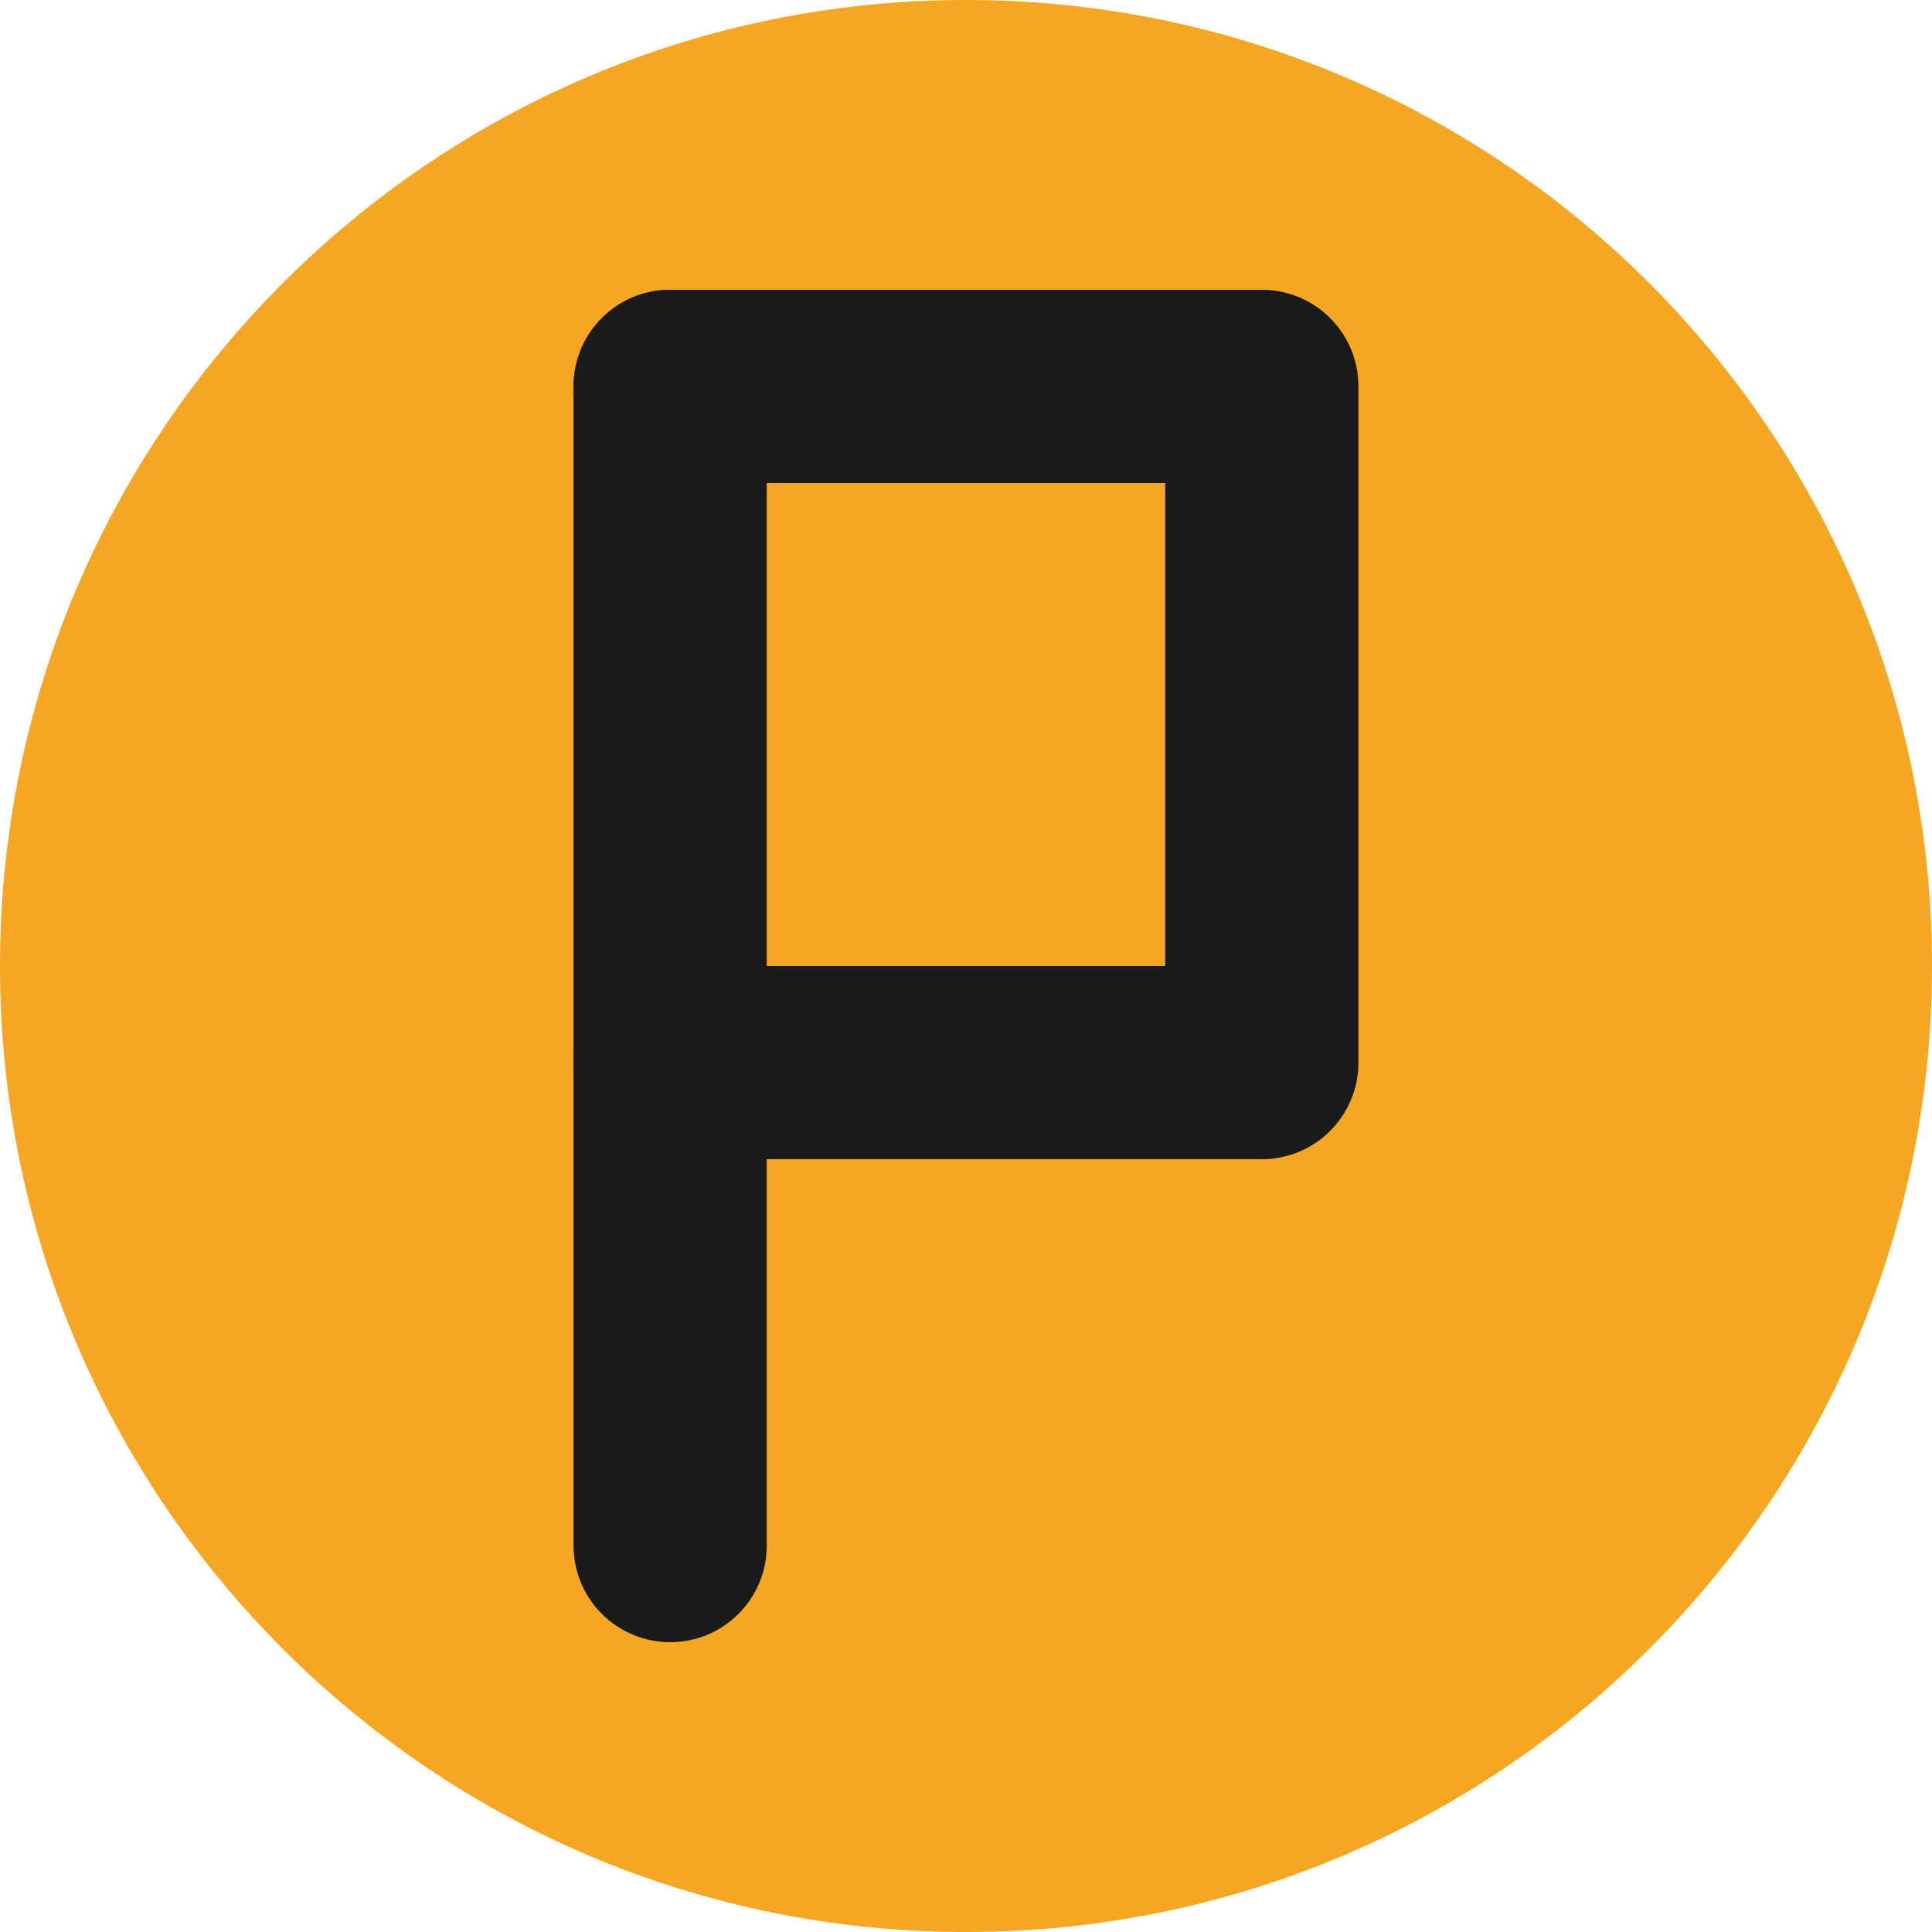
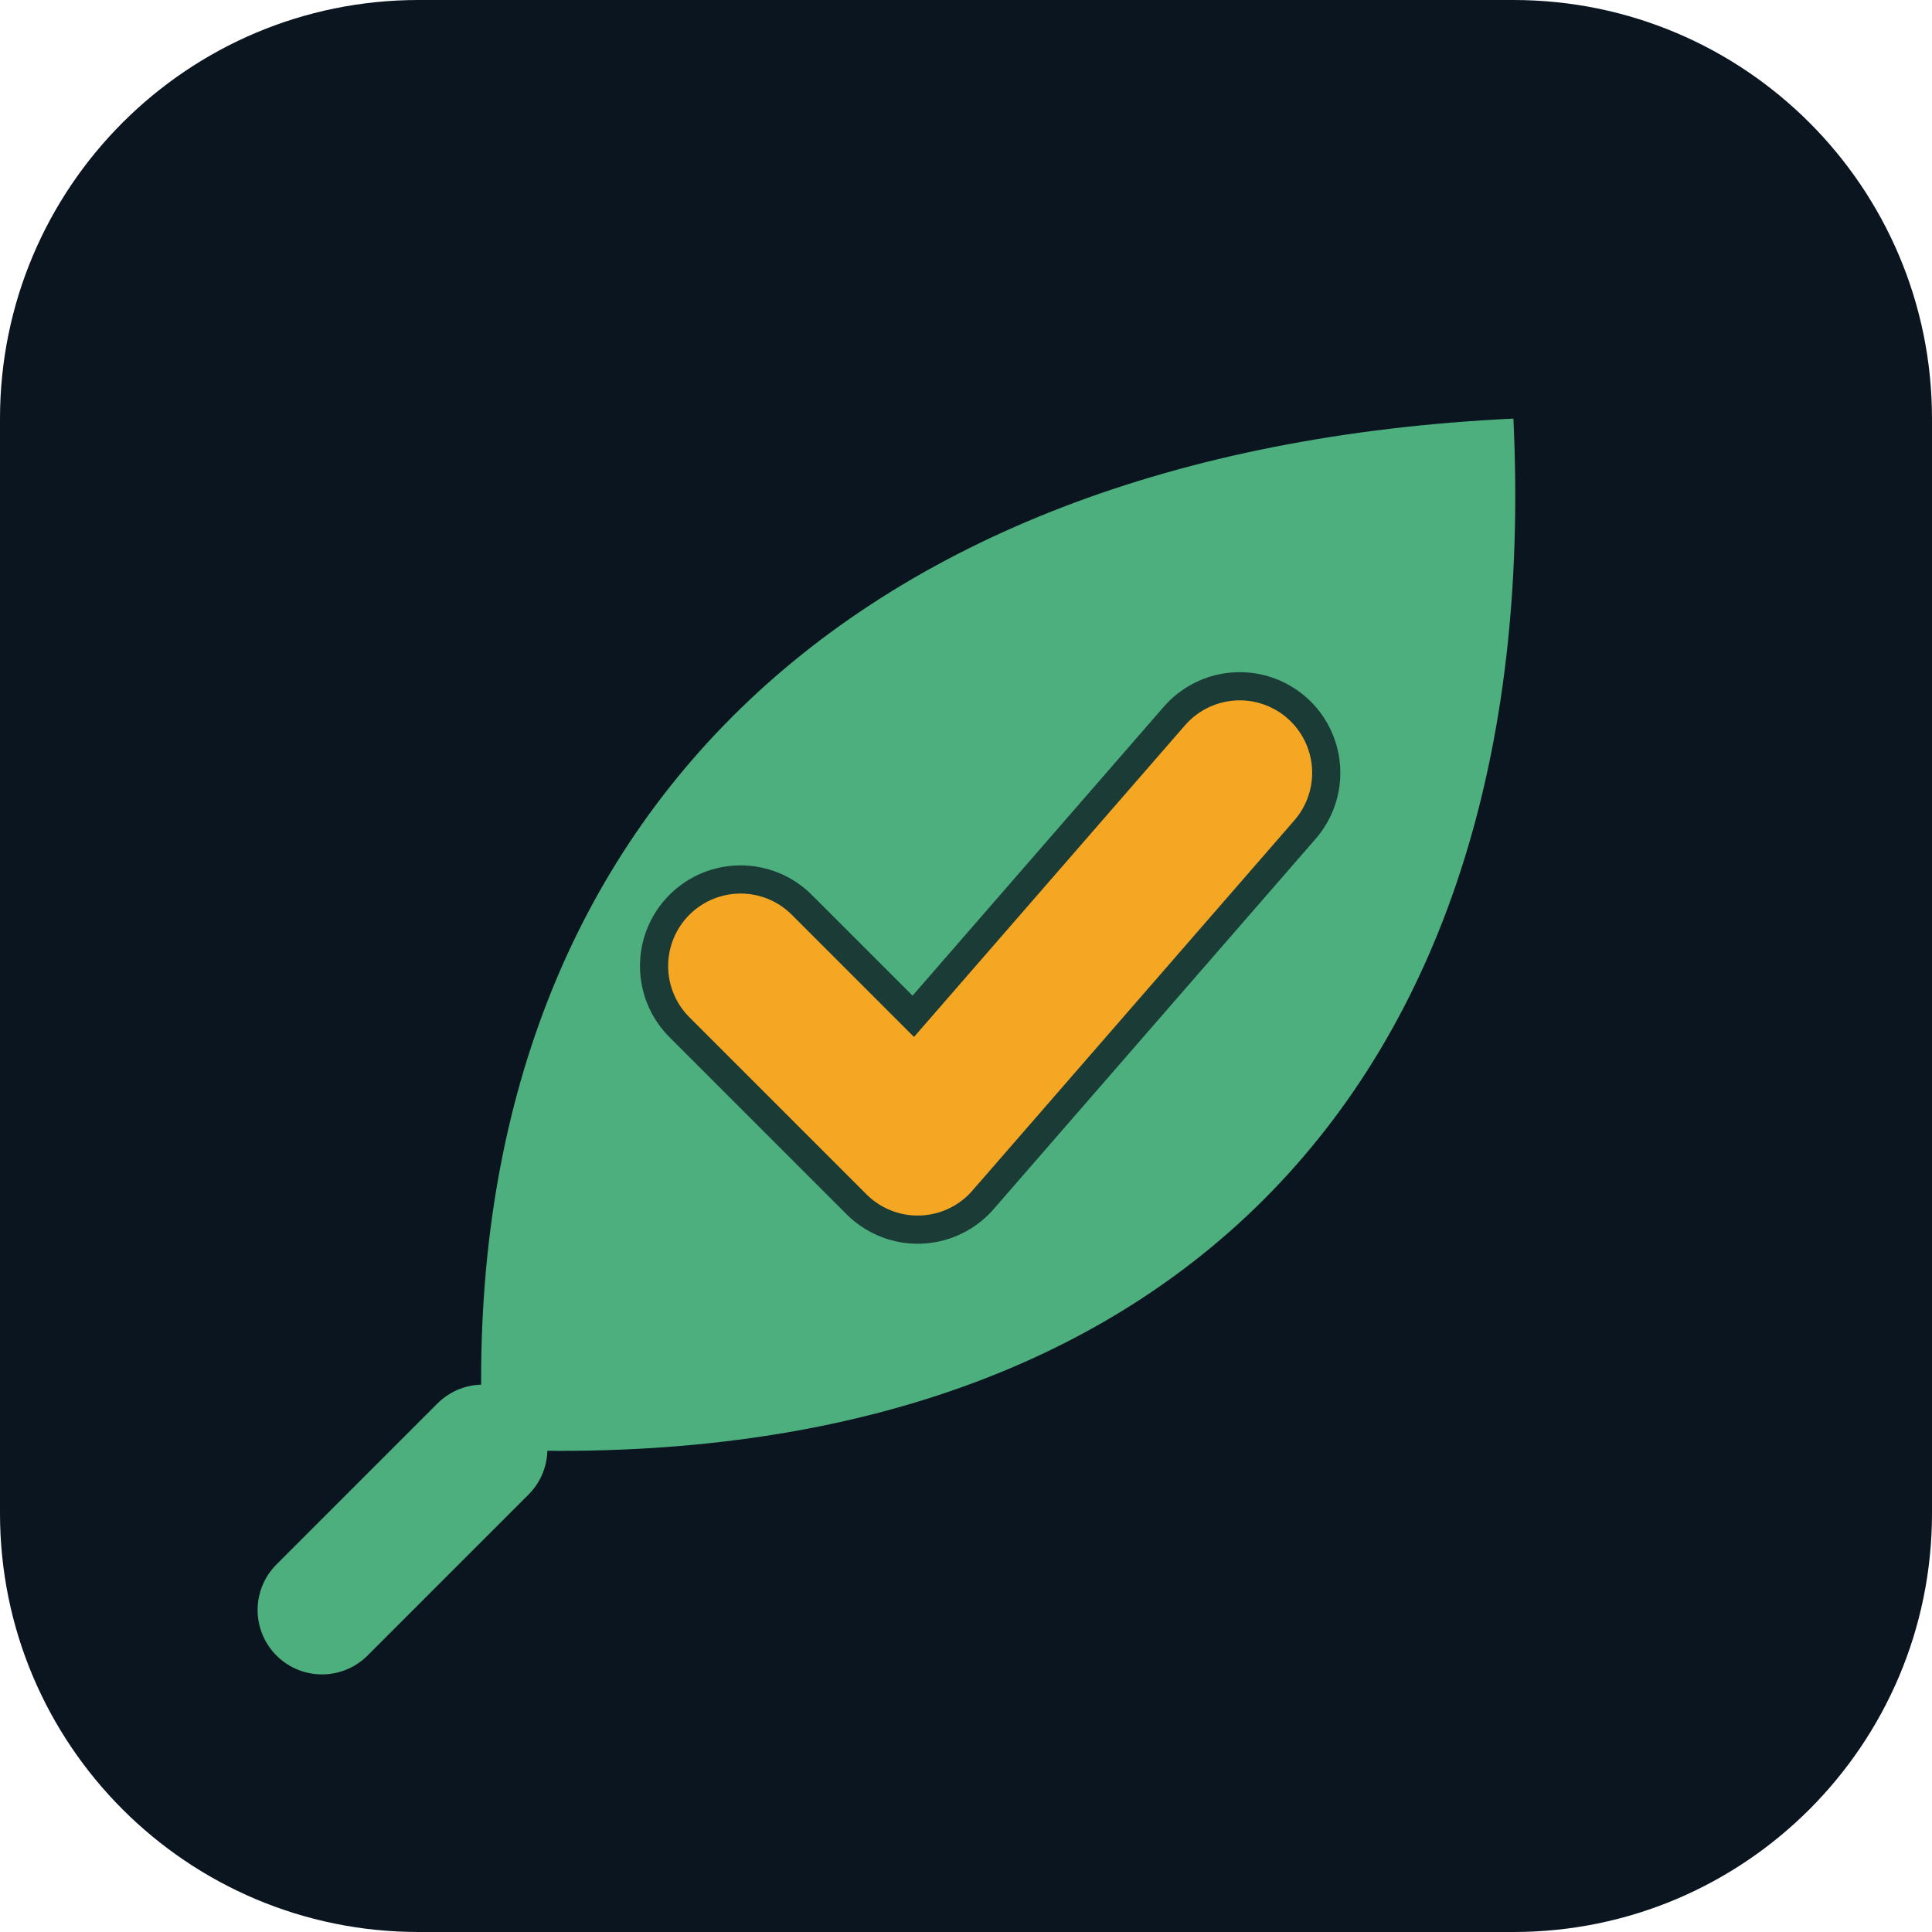
- <svg xmlns="http://www.w3.org/2000/svg" viewBox="0 0 64 64" width="64" height="64">
-   <circle cx="32" cy="32" r="32" fill="#F5A623" />
-   <rect x="19.0" y="9.6" width="6.4" height="44.8" rx="3.2" fill="#1A1A1A" />
-   <rect x="19.0" y="9.6" width="25.9" height="6.4" rx="3.2" fill="#1A1A1A" />
-   <rect x="19.0" y="32.0" width="25.9" height="6.4" rx="3.2" fill="#1A1A1A" />
-   <rect x="38.6" y="9.6" width="6.4" height="28.8" rx="3.2" fill="#1A1A1A" />
+ <svg xmlns="http://www.w3.org/2000/svg" viewBox="0 0 120 120" width="64" height="64">
+   <clipPath id="r">
+     <rect width="120" height="120" rx="26" />
+   </clipPath>
+   <g clip-path="url(#r)">
+     <rect width="120" height="120" fill="#0B1520" />
+     <path d="M30 90 C28 52 52 28 94 26 C96 68 72 92 30 90 Z" fill="#4CAF7D" />
+     <path d="M30 90 L20 100" stroke="#4CAF7D" stroke-width="8" stroke-linecap="round" />
+     <path d="M46 60 L57 71 L77 48" fill="none" stroke="#0B1520" stroke-opacity="0.75" stroke-width="12.5" stroke-linecap="round" stroke-linejoin="round" />
+     <path d="M46 60 L57 71 L77 48" fill="none" stroke="#F5A623" stroke-width="9" stroke-linecap="round" stroke-linejoin="round" />
+   </g>
</svg>
